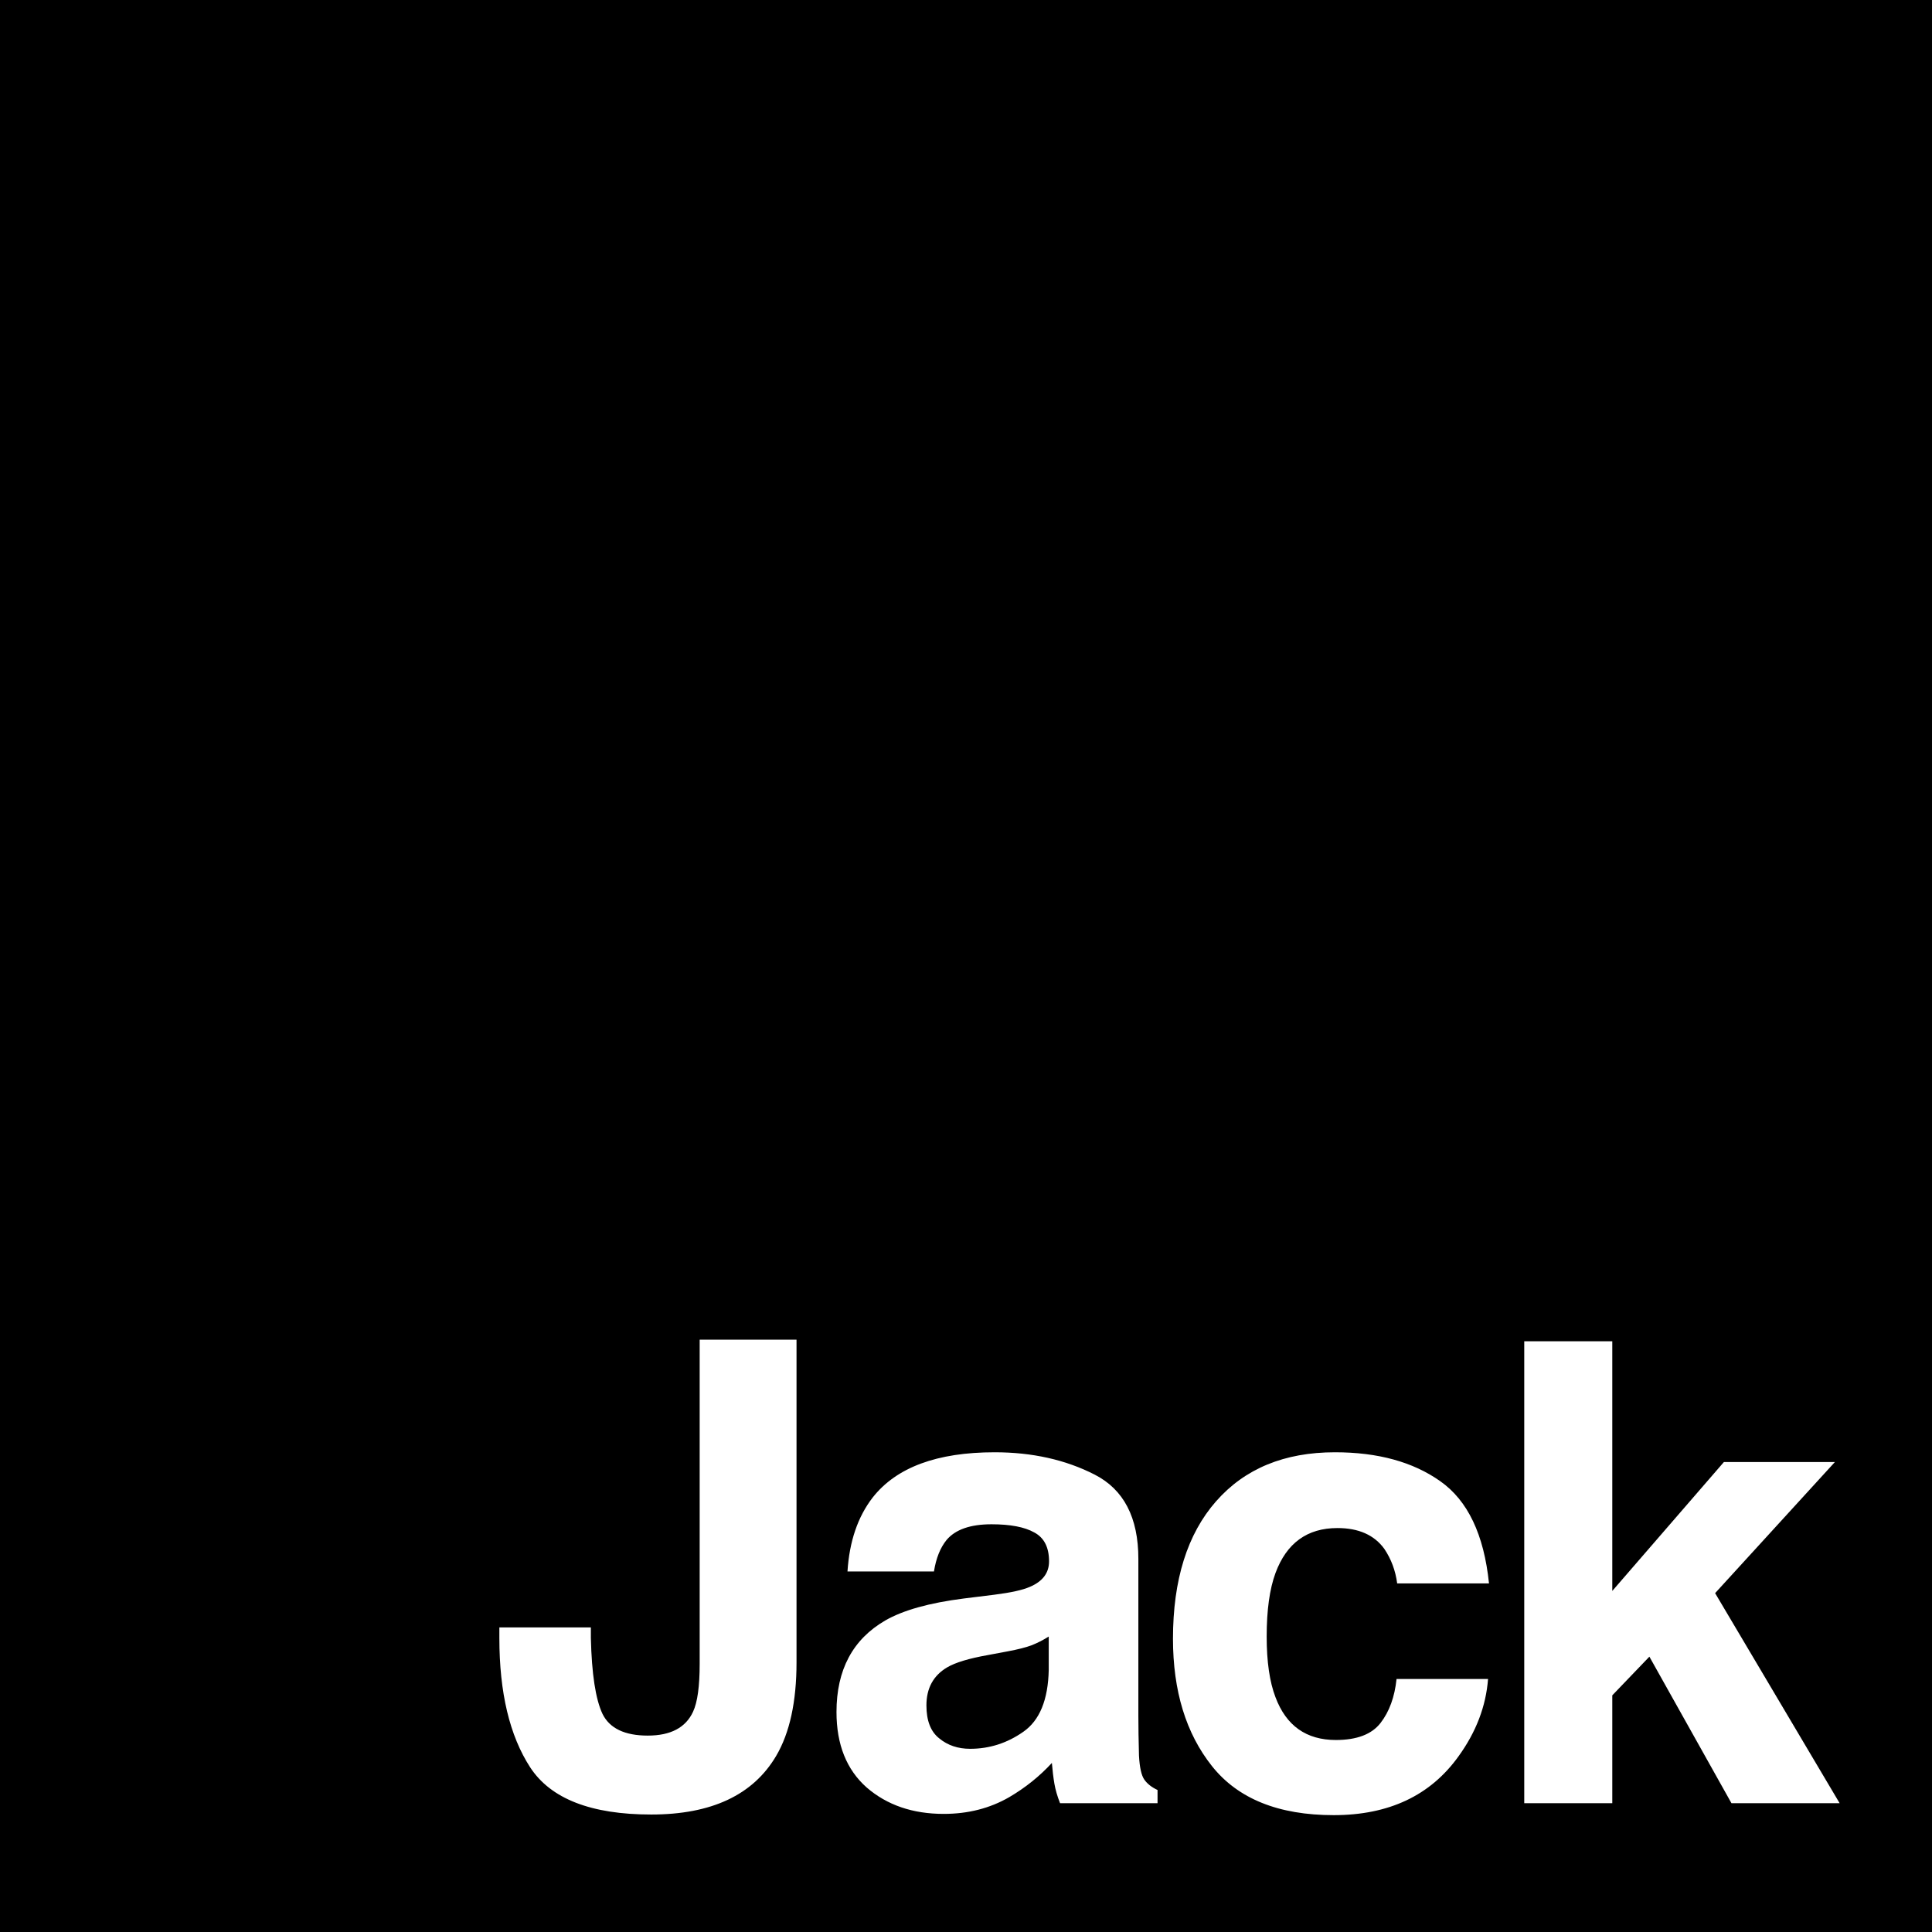
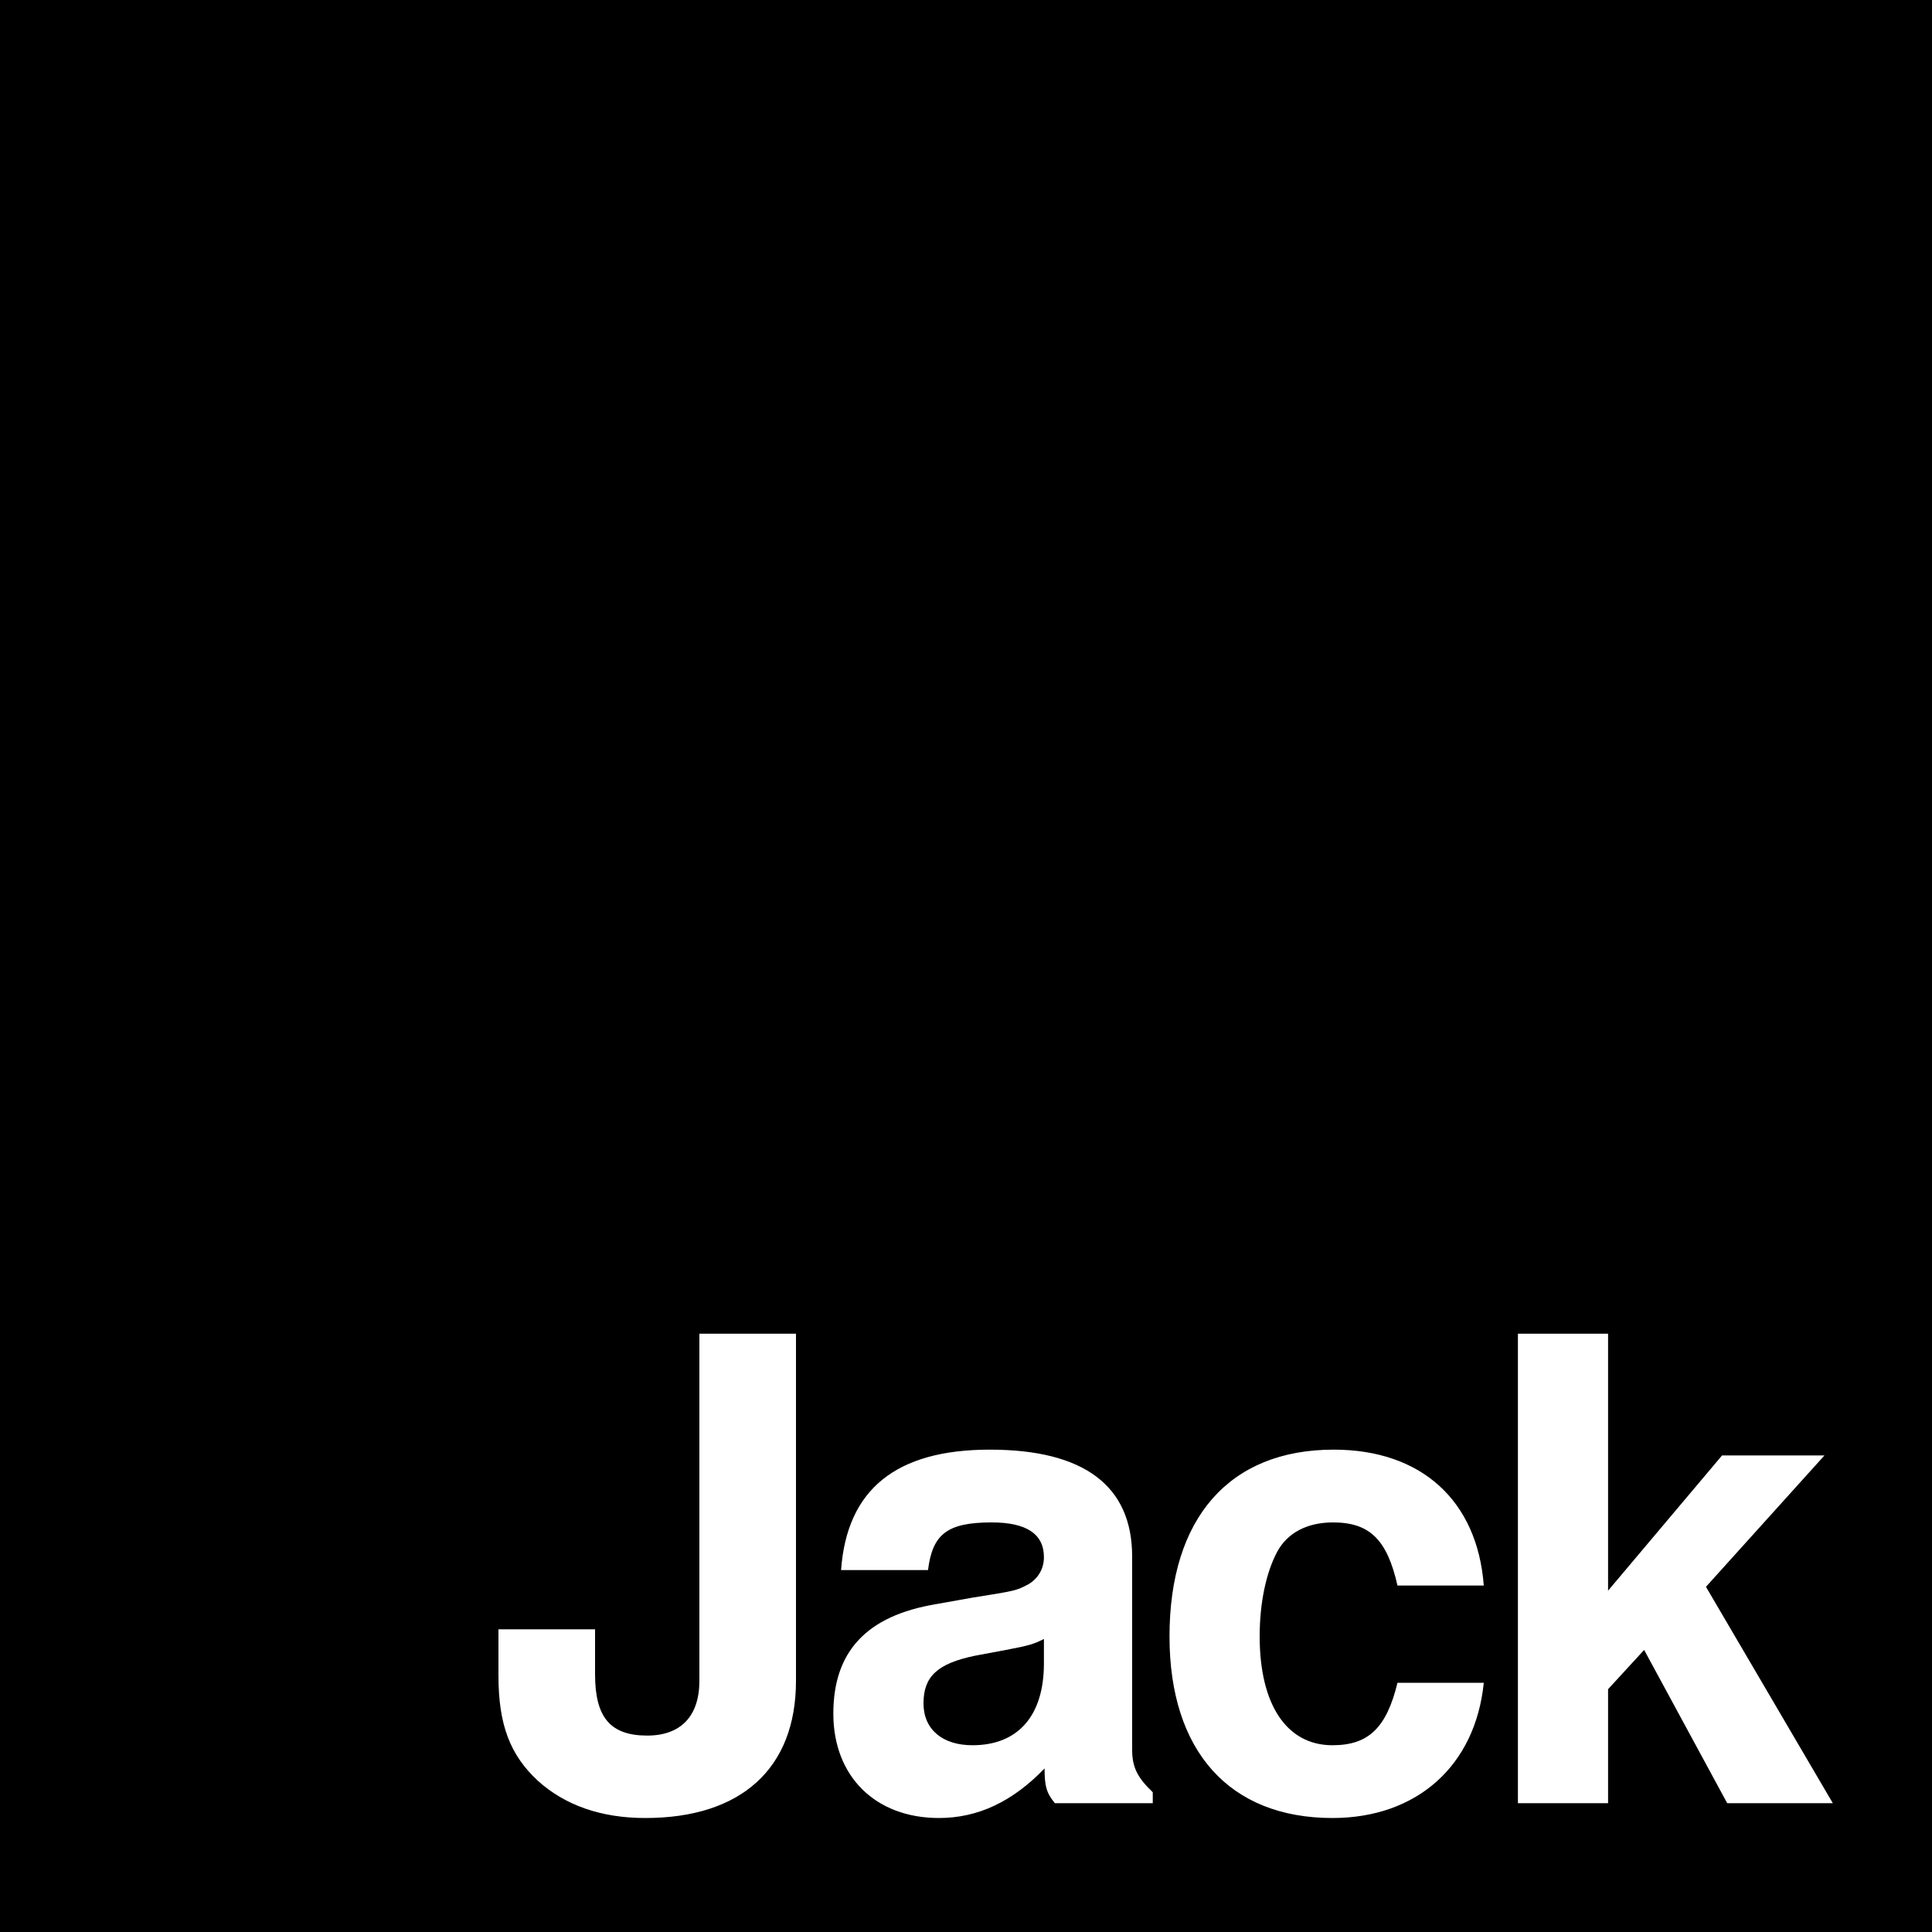
<svg xmlns="http://www.w3.org/2000/svg" width="3000" height="3000" viewBox="0 0 3000 3000" fill="none">
  <rect width="3000" height="3000" fill="black" />
-   <path d="M1086.45 2583.69V2080.27H1236.84V2581.25C1236.84 2642.45 1226.26 2690.95 1205.1 2726.76C1169.29 2787.3 1104.67 2817.58 1011.25 2817.58C917.826 2817.58 855.163 2793.16 823.262 2744.34C791.361 2695.18 775.41 2628.29 775.41 2543.65V2527.05H917.5V2543.65C918.802 2599.32 924.824 2638.54 935.566 2661.33C946.634 2683.79 970.072 2695.02 1005.88 2695.02C1041.36 2695.02 1064.8 2682.65 1076.19 2657.91C1083.03 2643.26 1086.45 2618.52 1086.45 2583.69ZM1355.04 2325.39C1391.82 2278.52 1454.97 2255.08 1544.49 2255.08C1602.76 2255.08 1654.52 2266.63 1699.77 2289.75C1745.01 2312.86 1767.64 2356.48 1767.64 2420.61V2664.75C1767.64 2681.67 1767.96 2702.18 1768.61 2726.27C1769.59 2744.5 1772.36 2756.87 1776.91 2763.38C1781.47 2769.89 1788.31 2775.26 1797.42 2779.49V2800H1646.05C1641.82 2789.26 1638.89 2779.17 1637.27 2769.73C1635.64 2760.29 1634.34 2749.54 1633.36 2737.5C1614.15 2758.33 1592.02 2776.07 1566.95 2790.72C1537.01 2807.98 1503.15 2816.6 1465.39 2816.6C1417.21 2816.6 1377.34 2802.93 1345.76 2775.59C1314.51 2747.92 1298.89 2708.85 1298.89 2658.4C1298.89 2592.97 1324.11 2545.61 1374.57 2516.31C1402.24 2500.36 1442.93 2488.96 1496.64 2482.13L1544 2476.27C1569.72 2473.01 1588.11 2468.95 1599.18 2464.06C1619.04 2455.6 1628.96 2442.42 1628.96 2424.51C1628.96 2402.7 1621.32 2387.73 1606.02 2379.59C1591.04 2371.13 1568.91 2366.89 1539.61 2366.89C1506.73 2366.89 1483.46 2375.03 1469.79 2391.31C1460.02 2403.35 1453.51 2419.63 1450.25 2440.14H1315.98C1318.91 2393.59 1331.93 2355.34 1355.04 2325.39ZM1458.55 2699.41C1471.58 2710.16 1487.53 2715.53 1506.41 2715.53C1536.35 2715.53 1563.86 2706.74 1588.93 2689.16C1614.32 2671.58 1627.5 2639.52 1628.48 2592.97V2541.21C1619.69 2546.74 1610.74 2551.3 1601.62 2554.88C1592.83 2558.14 1580.62 2561.23 1565 2564.16L1533.75 2570.02C1504.45 2575.23 1483.46 2581.58 1470.76 2589.06C1449.28 2601.76 1438.54 2621.45 1438.54 2648.14C1438.54 2671.91 1445.21 2689 1458.55 2699.41ZM2312.11 2458.69H2169.53C2166.93 2438.83 2160.25 2420.93 2149.51 2404.98C2133.89 2383.5 2109.64 2372.75 2076.76 2372.75C2029.88 2372.75 1997.82 2396.03 1980.57 2442.58C1971.45 2467.32 1966.89 2500.2 1966.89 2541.21C1966.89 2580.27 1971.45 2611.69 1980.57 2635.45C1997.17 2679.72 2028.42 2701.86 2074.32 2701.86C2106.87 2701.86 2129.98 2693.07 2143.65 2675.49C2157.32 2657.91 2165.62 2635.12 2168.55 2607.13H2310.64C2307.39 2649.45 2292.09 2689.49 2264.75 2727.25C2221.13 2788.12 2156.51 2818.55 2070.9 2818.55C1985.29 2818.55 1922.3 2793.16 1881.93 2742.38C1841.57 2691.6 1821.39 2625.68 1821.39 2544.63C1821.39 2453.16 1843.68 2382.03 1888.28 2331.25C1932.88 2280.47 1994.4 2255.08 2072.85 2255.08C2139.58 2255.08 2194.11 2270.05 2236.43 2300C2279.07 2329.95 2304.3 2382.85 2312.11 2458.69ZM2856.58 2800H2688.61L2561.17 2572.46L2503.55 2632.52V2800H2366.84V2082.71H2503.55V2470.41L2676.89 2270.21H2849.26L2663.22 2473.83L2856.58 2800Z" fill="white" />
+   <text x="750" y="2800" fill="white" font-family="Helvetica, sans-serif" font-size="1000" font-weight="700" letter-spacing="-40" font-kerning="none">Jack</text>
</svg>
